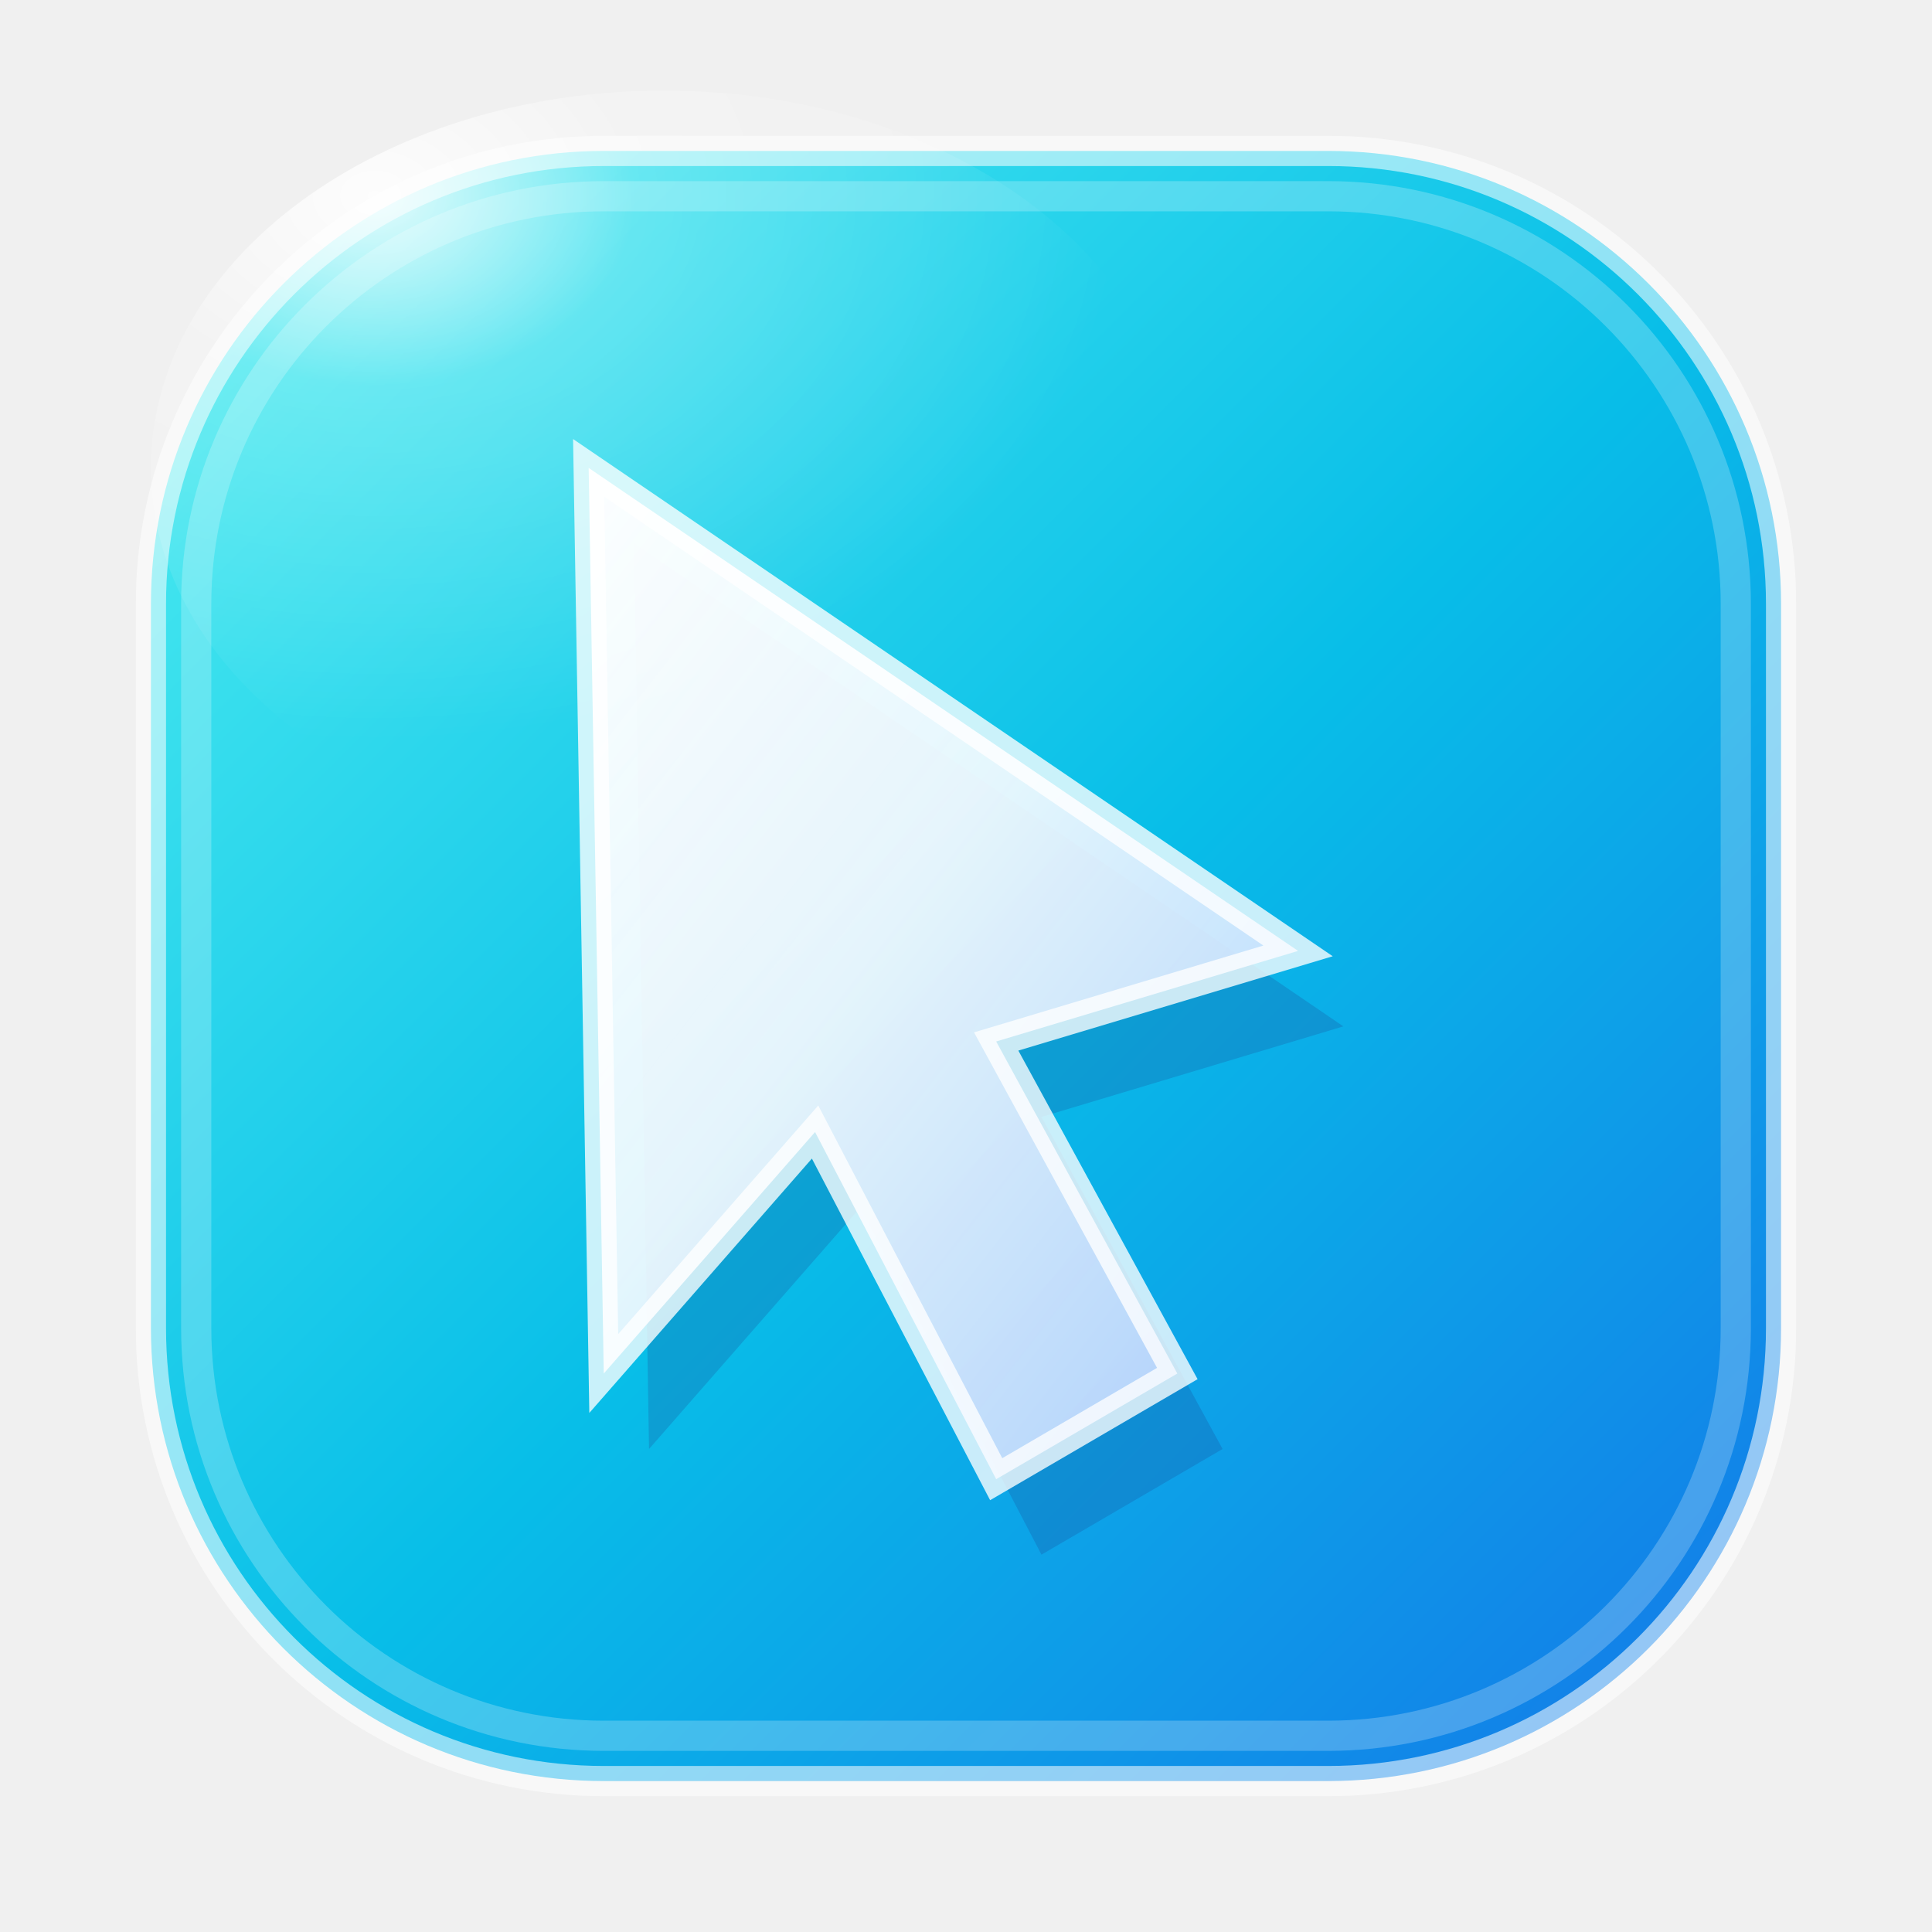
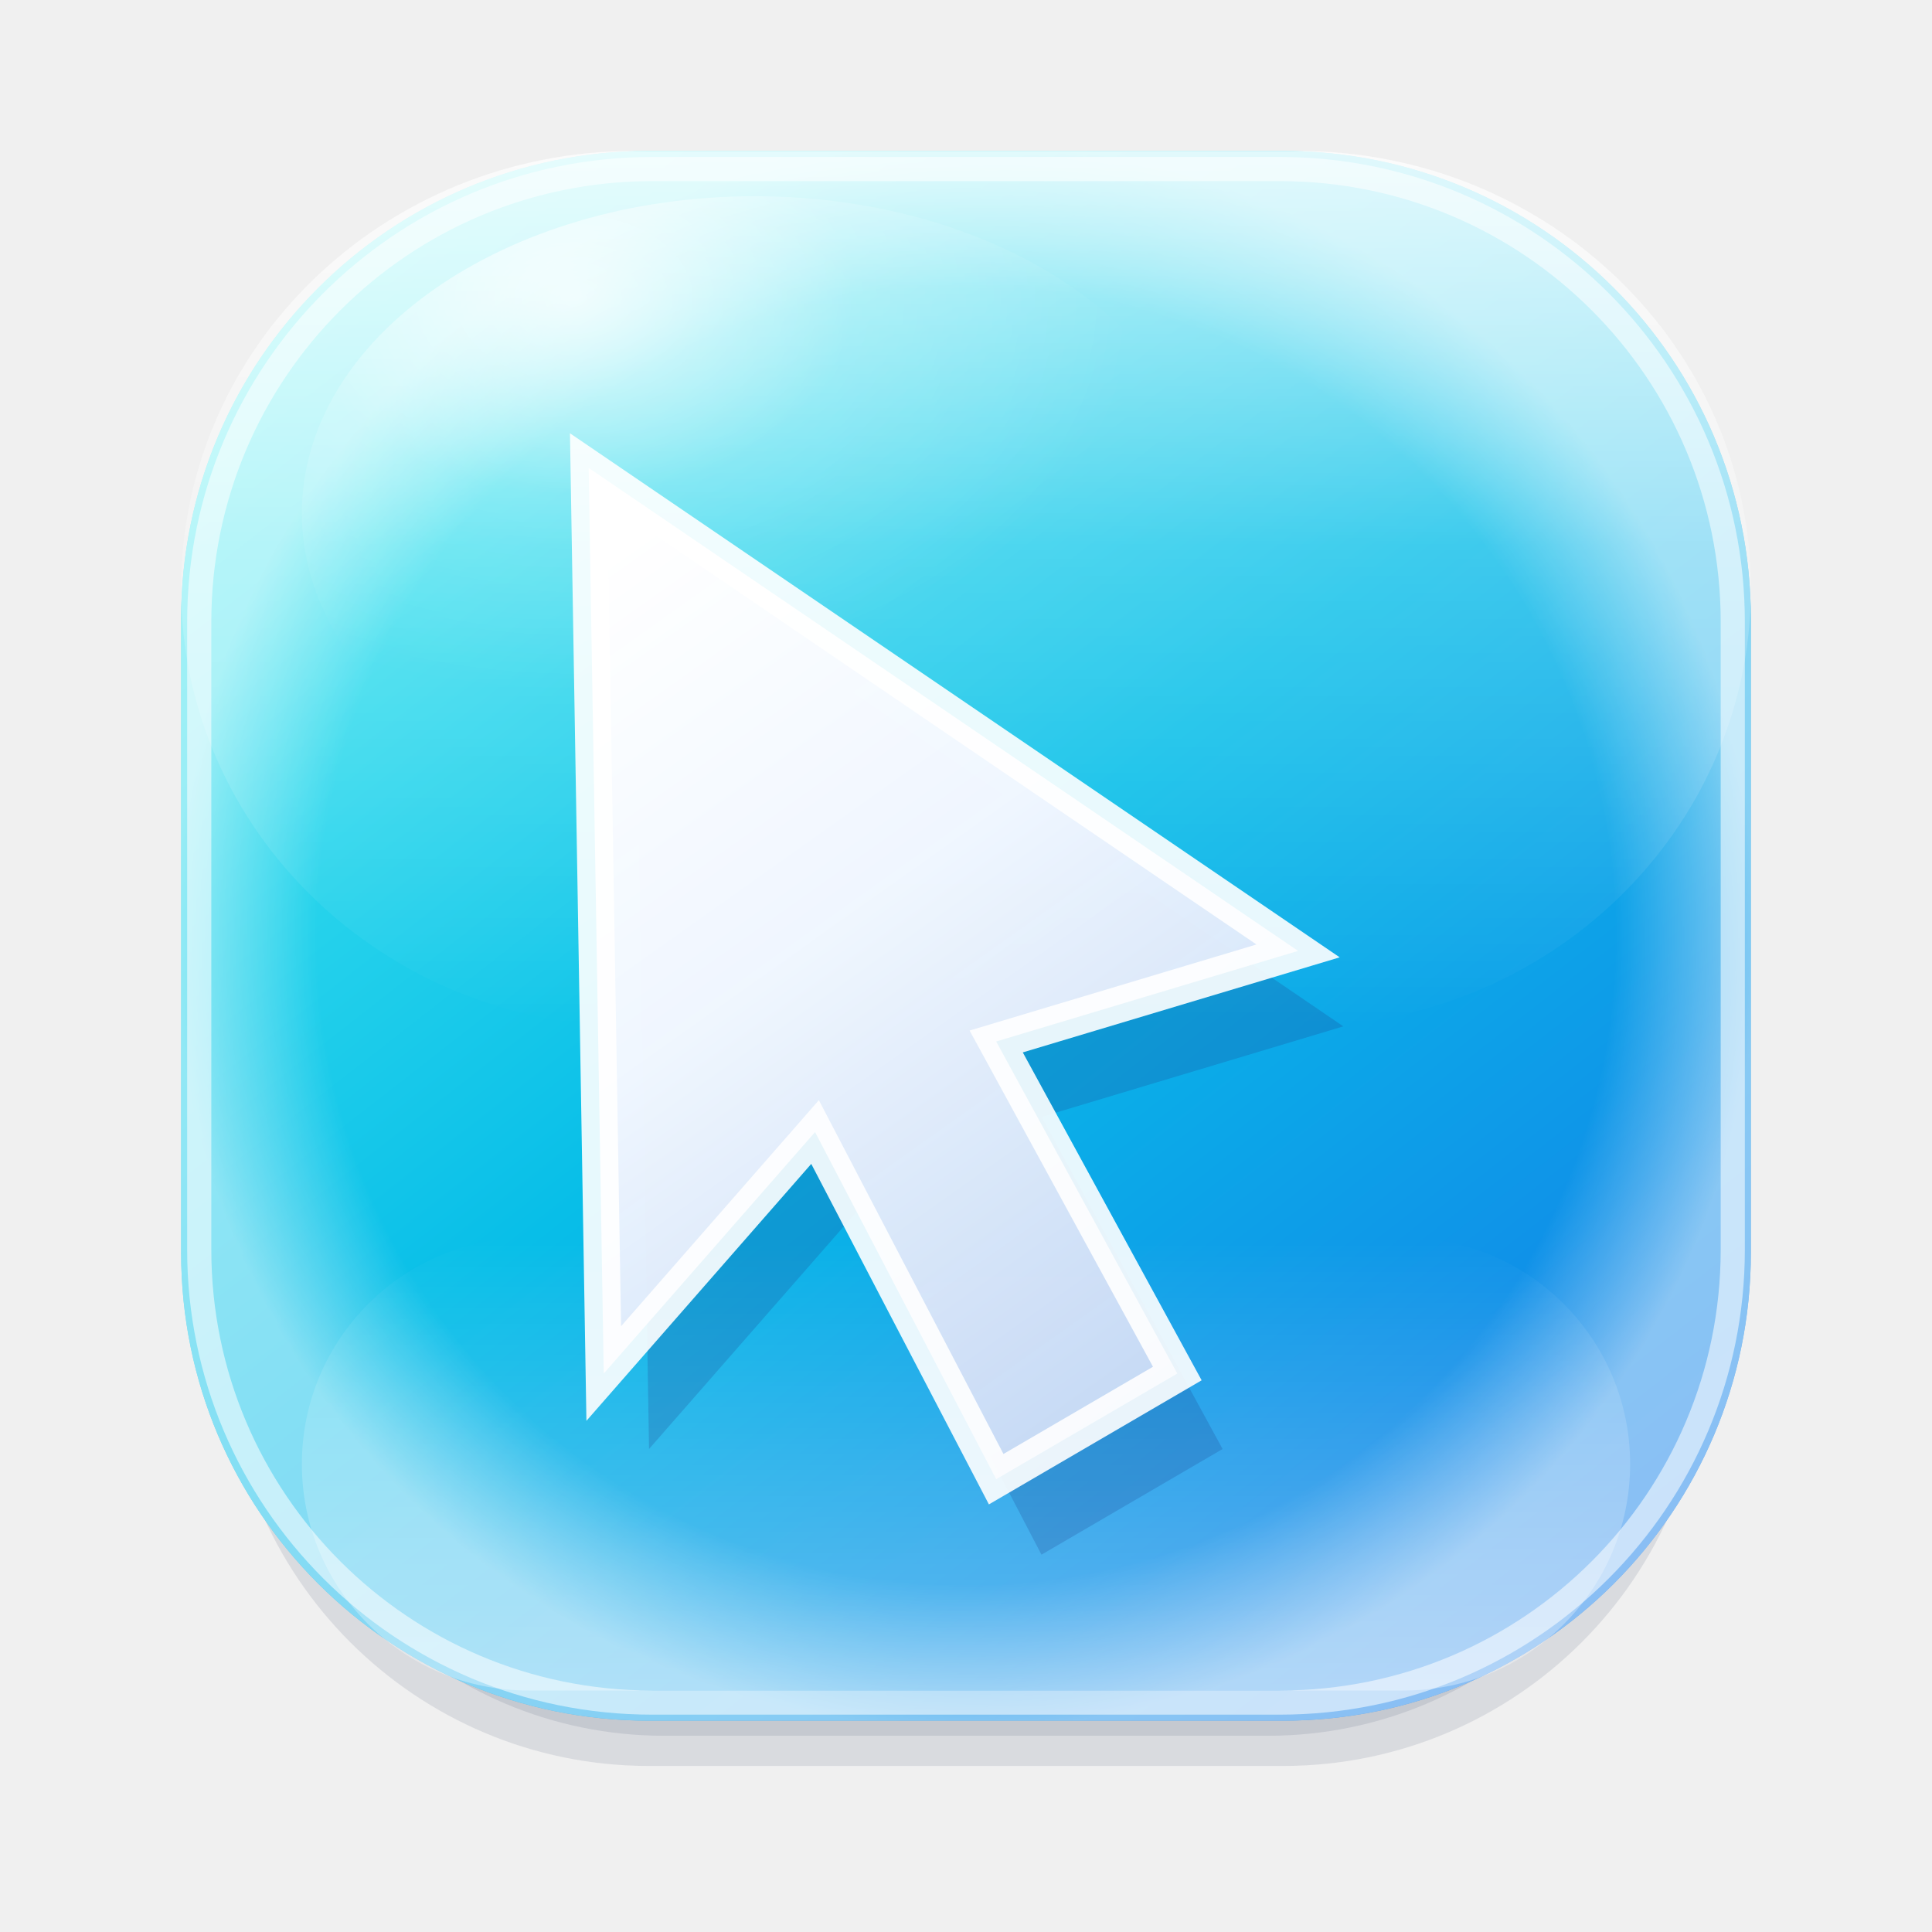
<svg xmlns="http://www.w3.org/2000/svg" width="128" height="128" viewBox="0 0 128 128">
  <defs>
-     <linearGradient id="bg" x1="0" y1="0" x2="1" y2="1">
+     <linearGradient id="bg" x1="0.12" y1="0" x2="0.9" y2="1">
      <stop offset="0" stop-color="#52F0F0" />
-       <stop offset="0.52" stop-color="#08BEE8" />
+       <stop offset="0.48" stop-color="#08BEE8" />
      <stop offset="1" stop-color="#1475E8" />
    </linearGradient>
-     <linearGradient id="glass" x1="0" y1="0" x2="0.9" y2="1">
-       <stop offset="0" stop-color="#FFFFFF" stop-opacity="0.98" />
-       <stop offset="0.46" stop-color="#F7FBFF" stop-opacity="0.92" />
-       <stop offset="1" stop-color="#BFD7FF" stop-opacity="0.90" />
+     <linearGradient id="gloss" x1="0" y1="0" x2="0" y2="1">
+       <stop offset="0" stop-color="#FFFFFF" stop-opacity="0.72" />
+       <stop offset="0.45" stop-color="#FFFFFF" stop-opacity="0.22" />
+       <stop offset="1" stop-color="#FFFFFF" stop-opacity="0" />
+     </linearGradient>
+     <linearGradient id="bounce" x1="0" y1="1" x2="0" y2="0">
+       <stop offset="0" stop-color="#FFFFFF" stop-opacity="0.34" />
+       <stop offset="1" stop-color="#FFFFFF" stop-opacity="0" />
+     </linearGradient>
+     <radialGradient id="shine" cx="0.3" cy="0.16" r="0.62">
+       <stop offset="0" stop-color="#FFFFFF" stop-opacity="0.75" />
+       <stop offset="0.5" stop-color="#FFFFFF" stop-opacity="0.16" />
+       <stop offset="1" stop-color="#FFFFFF" stop-opacity="0" />
+     </radialGradient>
+     <linearGradient id="glass" x1="0.2" y1="0" x2="0.7" y2="1">
+       <stop offset="0" stop-color="#FFFFFF" stop-opacity="1" />
+       <stop offset="0.42" stop-color="#F2F7FF" stop-opacity="0.99" />
+       <stop offset="1" stop-color="#C8DAF5" stop-opacity="0.97" />
    </linearGradient>
    <linearGradient id="glass2" x1="0" y1="0" x2="1" y2="1">
      <stop offset="0" stop-color="#FFFFFF" stop-opacity="0.75" />
      <stop offset="1" stop-color="#FFFFFF" stop-opacity="0.18" />
    </linearGradient>
-     <radialGradient id="shine" cx="0.22" cy="0.14" r="0.72">
-       <stop offset="0" stop-color="#FFFFFF" stop-opacity="0.85" />
-       <stop offset="0.35" stop-color="#FFFFFF" stop-opacity="0.22" />
-       <stop offset="1" stop-color="#FFFFFF" stop-opacity="0" />
+     <radialGradient id="rim" cx="0.5" cy="0.5" r="0.5">
+       <stop offset="0.82" stop-color="#FFFFFF" stop-opacity="0" />
+       <stop offset="1" stop-color="#FFFFFF" stop-opacity="0.5" />
    </radialGradient>
  </defs>
-   <rect x="13" y="16" width="102" height="102" rx="28" fill="#10245A" opacity="0.18" />
-   <rect x="10" y="10" width="108" height="108" rx="30" fill="url(#bg)" stroke="#FFFFFF" stroke-opacity="0.55" stroke-width="2" />
-   <rect x="13" y="13" width="102" height="102" rx="27" fill="none" stroke="#FFFFFF" stroke-opacity="0.23" stroke-width="2" />
-   <ellipse cx="44" cy="31" rx="34" ry="25" fill="url(#shine)" />
+   <rect x="17" y="21" width="94" height="94" rx="27" fill="#0E1E4A" opacity="0.10" />
+   <rect x="15" y="19" width="98" height="98" rx="28" fill="#0E1E4A" opacity="0.10" />
+   <rect x="12" y="10" width="104" height="104" rx="31" fill="url(#bg)" />
+   <rect x="12" y="10" width="104" height="104" rx="31" fill="url(#rim)" />
+   <rect x="13.2" y="11.2" width="101.6" height="101.6" rx="30" fill="none" stroke="#FFFFFF" stroke-opacity="0.55" stroke-width="1.6" />
+   <rect x="12" y="10" width="104" height="58" rx="30" fill="url(#gloss)" />
+   <rect x="20" y="82" width="88" height="30" rx="15" fill="url(#bounce)" />
+   <ellipse cx="50" cy="34" rx="30" ry="21" fill="url(#shine)" />
  <path d="M39 31 L86 63 L66 69 L78 91 L66 98 L54 75 L40 91 Z" fill="#1A3A8A" opacity="0.22" transform="translate(3,5)" />
-   <path d="M39 31 L86 63 L66 69 L78 91 L66 98 L54 75 L40 91 Z" fill="url(#glass)" stroke="#FFFFFF" stroke-opacity="0.78" stroke-width="2" />
+   <path d="M39 31 L86 63 L66 69 L78 91 L66 98 L54 75 L40 91 Z" fill="url(#glass)" stroke="#FFFFFF" stroke-opacity="0.9" stroke-width="2.4" />
</svg>
